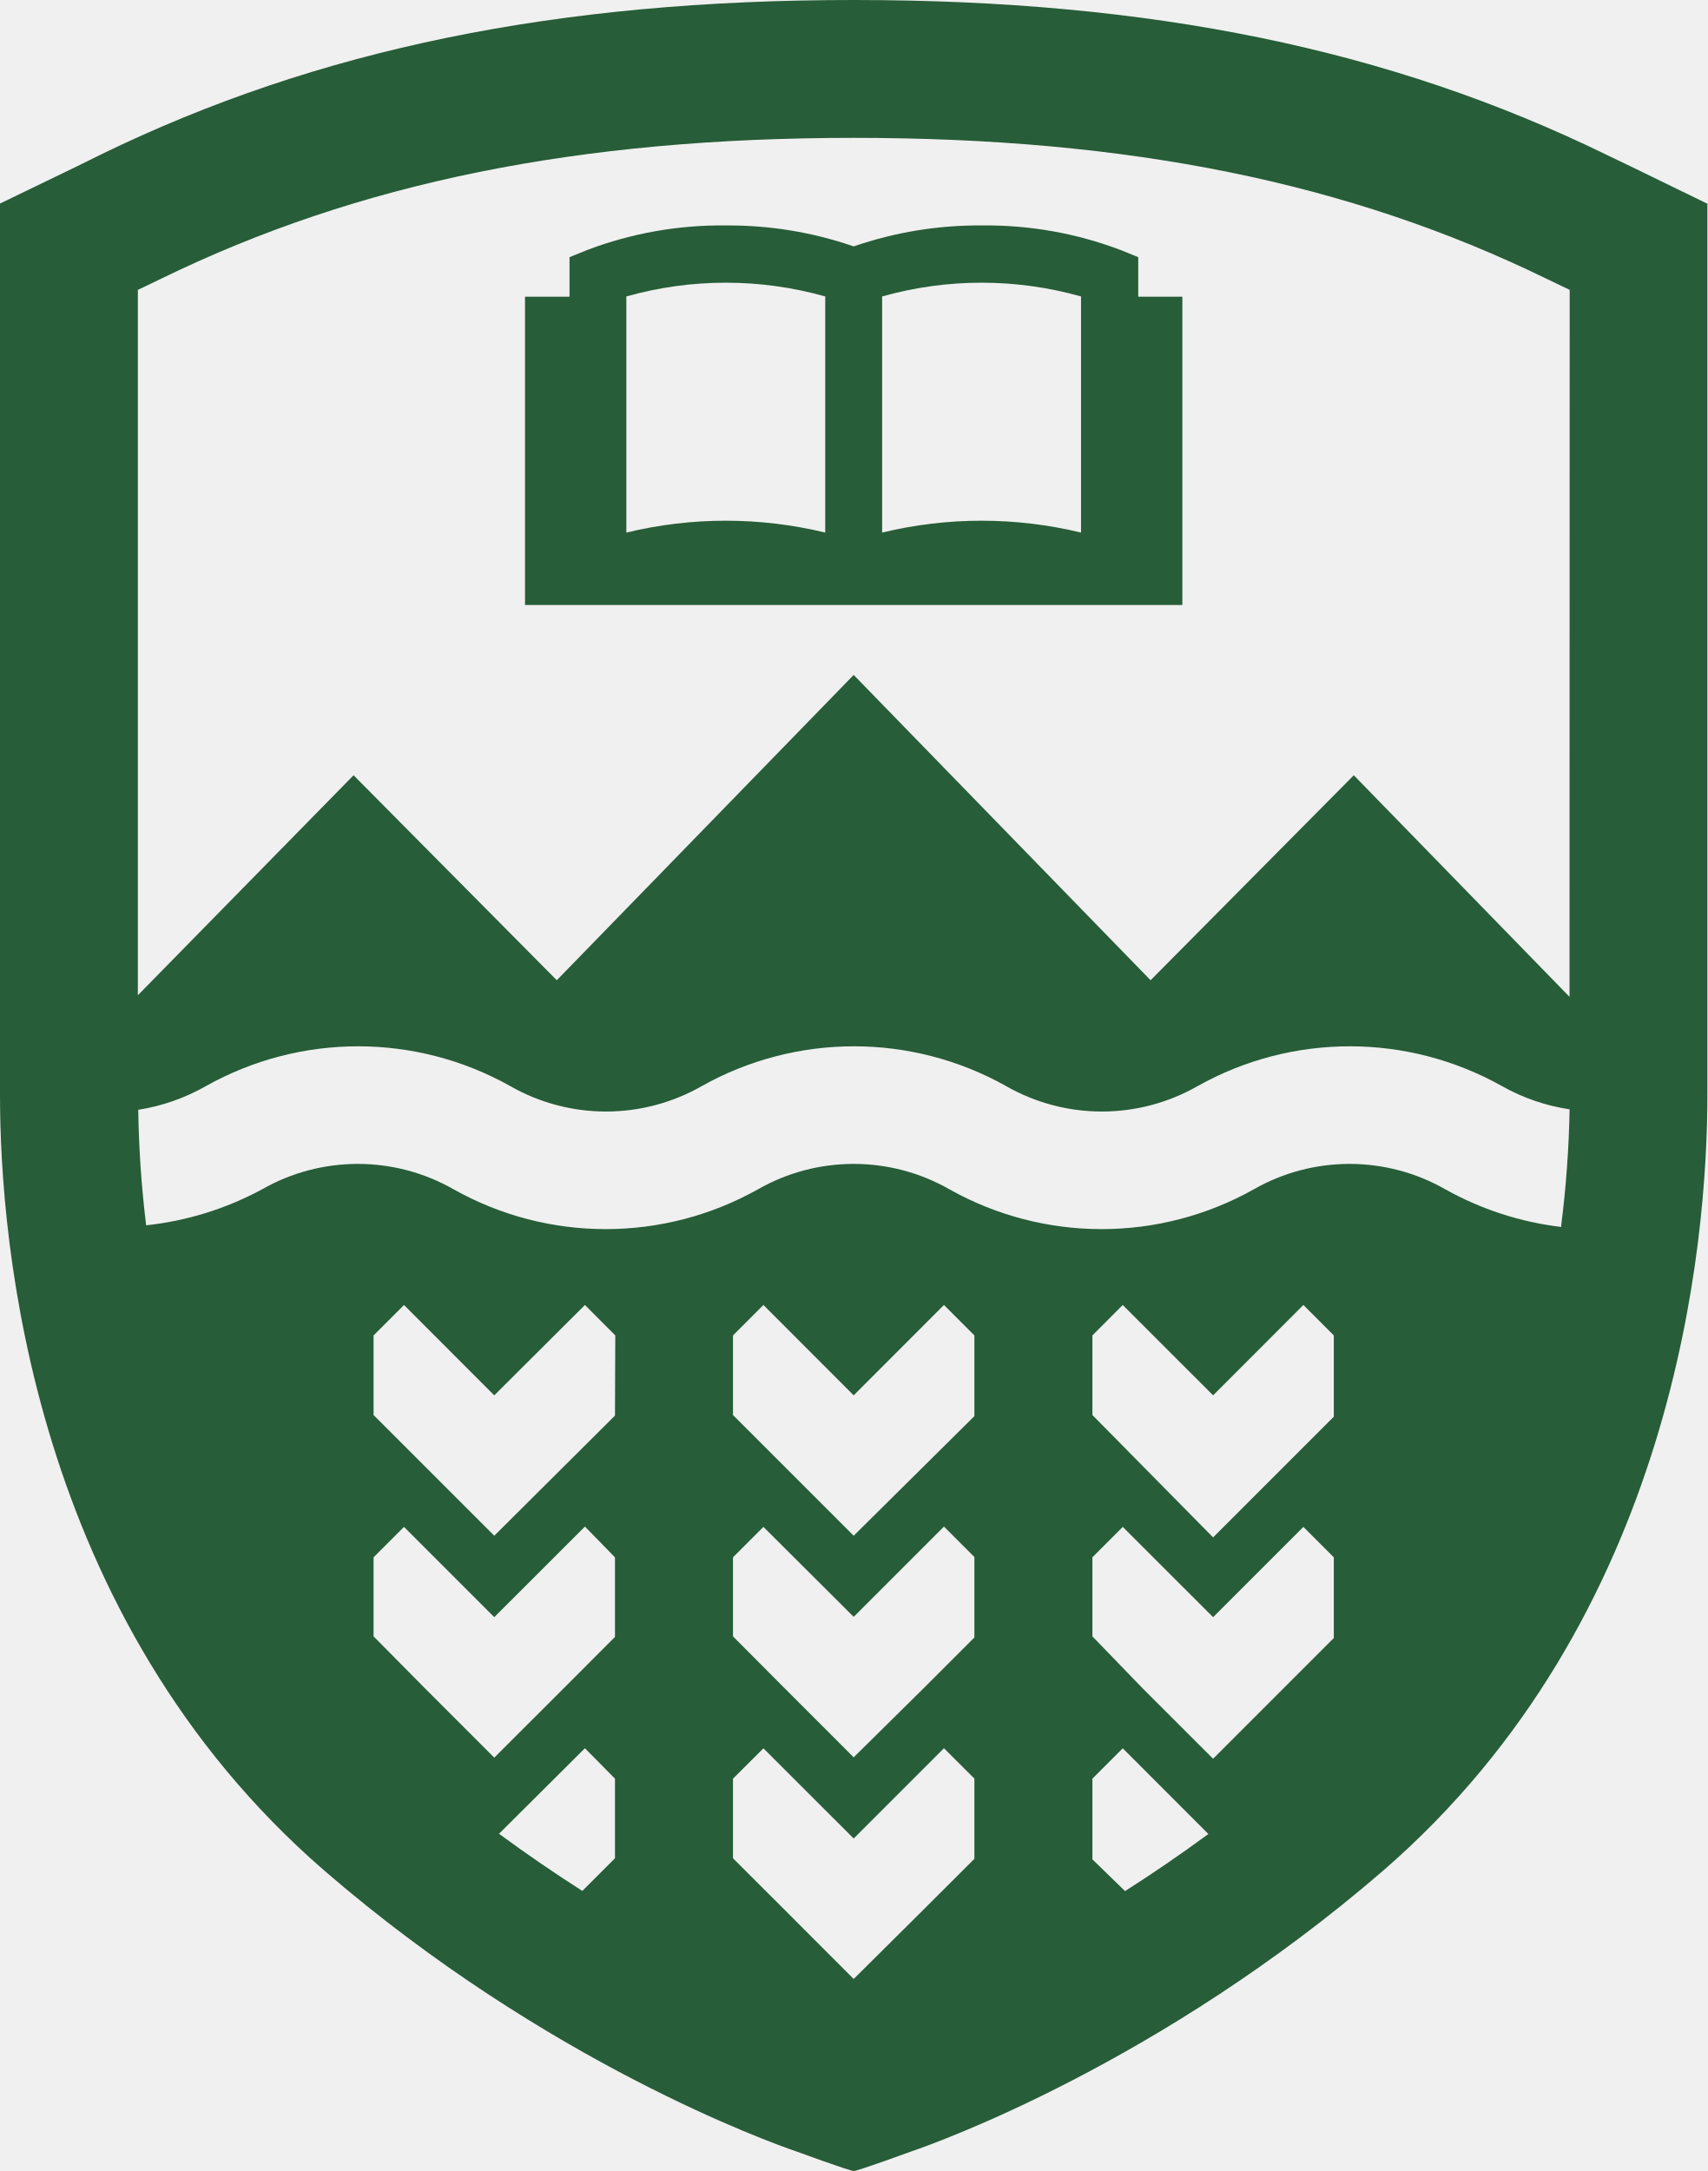
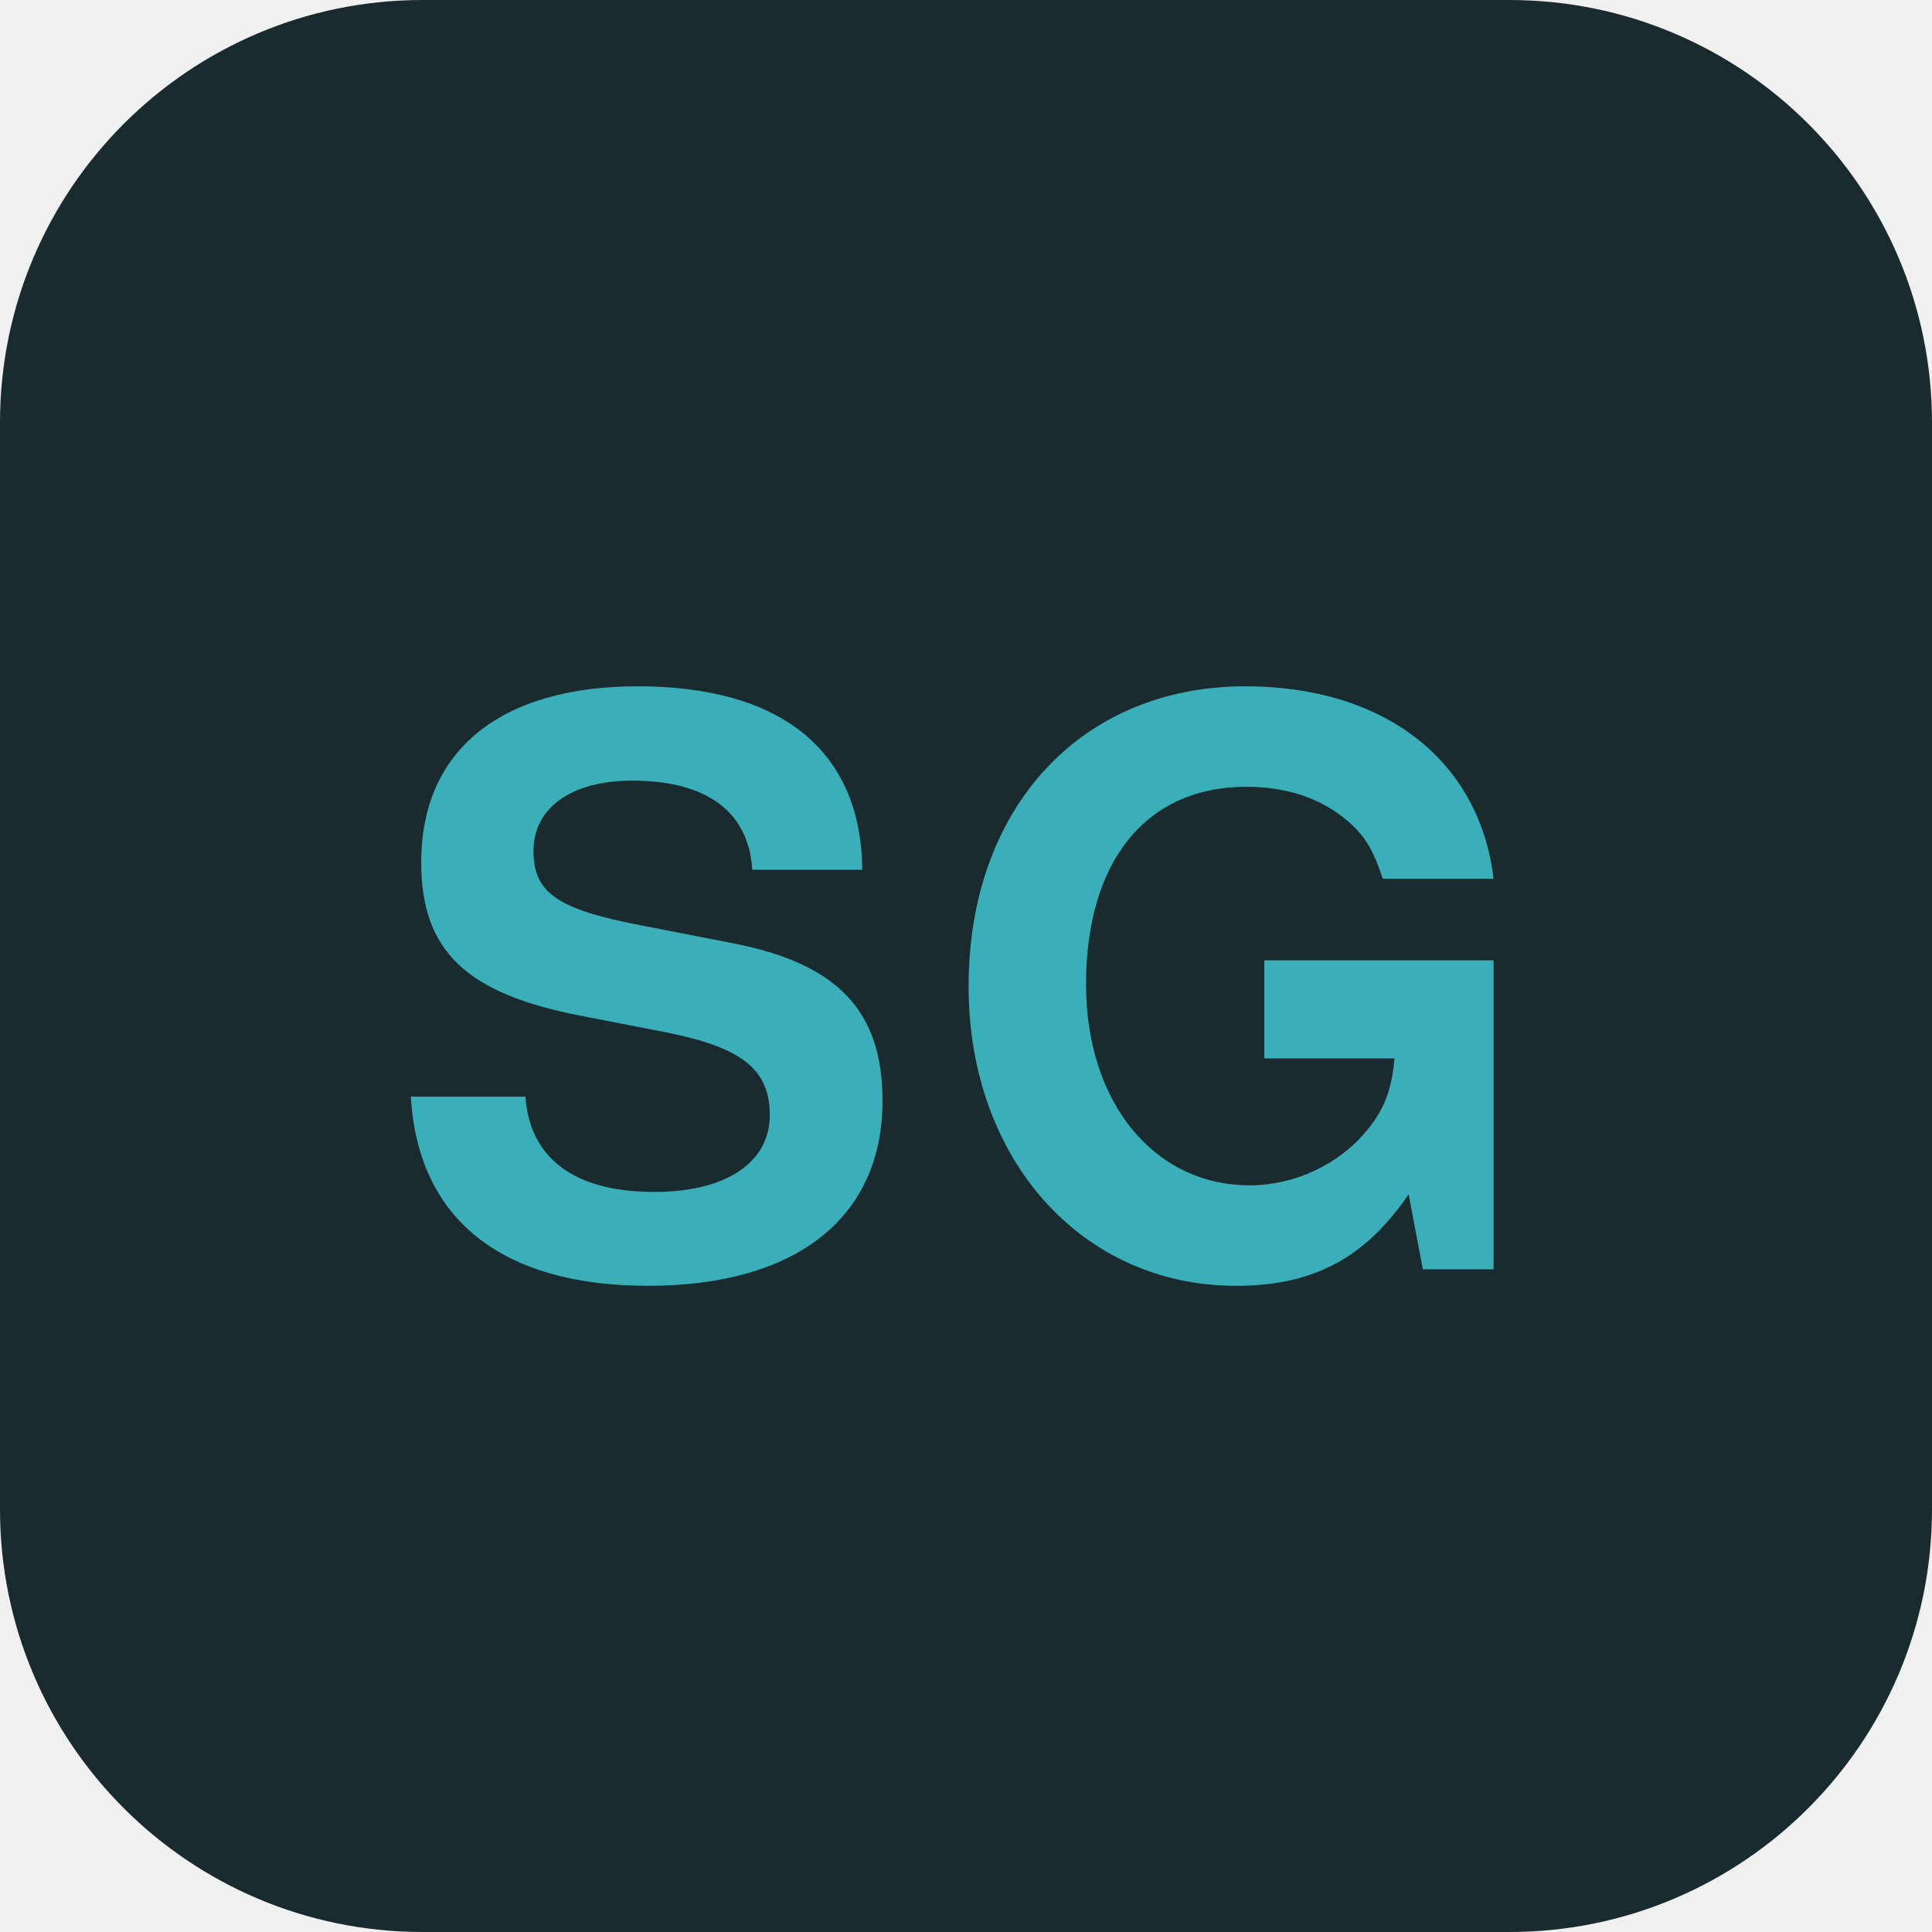
- <svg xmlns="http://www.w3.org/2000/svg" viewBox="0 0 216 274.63">
-   <defs>
-     <style>@media (prefers-color-scheme:dark){#lightIcon{display:none}#darkIcon{display:inline}}@media (prefers-color-scheme:light){#darkIcon{display:none}#lightIcon{display:inline}}</style>
-   </defs>
-   <g id="lightIcon" fill="#275d38">
-     <path d="m144 32.53-2.25-.91a47.82 47.82 0 0 0-17.52-3.1A48.41 48.41 0 0 0 108 31.17a48.41 48.41 0 0 0-16.18-2.65 47.82 47.82 0 0 0-17.52 3.1l-2.25.91v5h-5.63v39h83.16v-39H144Zm-39.6 34.84a53.5 53.5 0 0 0-25.16 0V37.5a46.35 46.35 0 0 1 25.16 0Zm32.36 0a53.5 53.5 0 0 0-25.16 0V37.5a46.35 46.35 0 0 1 25.16 0Z" />
-     <path d="m206.2 21-3-1.44C175.84 6.21 145.59 0 108 0S40.17 6.21 12.78 19.54L9.82 21 0 25.75v112.71c0 18.85 4 66.15 41.09 98.22 28.09 24.26 56.44 34.37 59.58 35.45 0 0 6.83 2.5 7.34 2.5s7.35-2.5 7.35-2.5c3.14-1.07 31.45-11.18 59.56-35.44C212 204.61 216 157.31 216 138.46V25.77ZM77.8 235.07l-4.13 4.13c-3.4-2.17-6.94-4.58-10.54-7.23L74 221.15l3.8 3.85Zm0-28-6.38 6.39-8.89 8.88-8.88-8.88-6.39-6.46v-10l3.85-3.85 11.42 11.42L74 193.11l3.8 3.89Zm0-28-15.27 15.2L47.26 179v-10.07l3.85-3.85 11.42 11.43L74 165.08l3.84 3.85Zm45.47 56.07-6.39 6.38-8.88 8.82-8.88-8.89-6.39-6.38V225l3.85-3.84L108 232.57l11.42-11.42 3.85 3.84Zm0-28-6.39 6.39-8.88 8.77-8.88-8.88-6.39-6.42v-10l3.85-3.85L108 204.53l11.42-11.42 3.85 3.85Zm0-28L108 194.27 92.73 179v-10.07l3.85-3.85L108 176.51l11.42-11.43 3.85 3.85Zm14.93 56.07V225l3.84-3.84L152.87 232c-3.6 2.65-7.13 5.05-10.54 7.22Zm30.54-28-6.39 6.39-8.88 8.88-8.89-8.88-6.38-6.6v-10l3.84-3.85 11.43 11.42 11.42-11.42 3.85 3.85Zm0-28-15.27 15.27L138.2 179v-10.07l3.84-3.85 11.43 11.43 11.42-11.43 3.85 3.85Zm28.77-24a39.66 39.66 0 0 1-14.66-4.76 24.44 24.44 0 0 0-24.24 0 39.31 39.31 0 0 1-38.49 0 24.44 24.44 0 0 0-24.24 0 39.31 39.31 0 0 1-38.49 0 24.44 24.44 0 0 0-24.24 0A39.66 39.66 0 0 1 18.49 155a135.58 135.58 0 0 1-1-14.61 25.21 25.21 0 0 0 8.56-3 39.33 39.33 0 0 1 38.5 0 24.42 24.42 0 0 0 24.23 0 39.33 39.33 0 0 1 38.5 0 24.42 24.42 0 0 0 24.23 0 39.33 39.33 0 0 1 38.5 0 25 25 0 0 0 8.56 2.94 135.57 135.57 0 0 1-1.06 14.67Zm1.05-29.11-27.29-28.03L145.56 124 108 85.38 70.44 124 44.73 98.07 17.44 125.9V36.67l3-1.44C45.34 23.09 73.17 17.44 108 17.44s62.66 5.65 87.58 17.79l3 1.44Z" />
-   </g>
-   <g id="darkIcon" fill="#fff" display="none">
-     <path d="m108.1 176.5-11.4-11.4-3.9 3.8V179l15.3 15.3 15.3-15.3v-10.1l-3.9-3.8z" />
-     <path d="m108.1 204.5-11.4-11.4-3.9 3.8V207l6.4 6.4 8.9 8.9 8.9-8.9 6.4-6.4v-10.1l-3.9-3.8z" />
-     <path d="m108.1 232.6-11.4-11.5-3.9 3.9v10.1l6.4 6.3 8.9 8.9 8.9-8.9 6.4-6.3V225l-3.9-3.9zm45.5-56.1-11.5-11.4-3.8 3.8V179l15.3 15.3 15.2-15.3v-10.1l-3.8-3.8z" />
-     <path d="m153.6 204.5-11.5-11.4-3.8 3.8V207l6.4 6.4 8.9 8.9 8.8-8.9 6.4-6.4v-10.1l-3.8-3.8zm-91-28-11.4-11.4-3.8 3.8V179l15.2 15.3L77.9 179v-10.1l-3.8-3.8z" />
-     <path d="m62.6 204.5-11.4-11.4-3.8 3.8V207l6.3 6.4 8.9 8.9 8.9-8.9 6.4-6.4v-10.1l-3.8-3.8zM79.3 32.4v29.9c3.9-1 8.2-1.5 12.6-1.5s8.7.5 12.6 1.5V32.4c-7.5-2.3-17.7-2.3-25.2 0zm32.4 0v29.9c3.9-1 8.2-1.5 12.6-1.5s8.7.5 12.6 1.5V32.4c-7.5-2.3-17.7-2.3-25.2 0z" />
-     <path d="m206.3 21-3-1.4C187 11.7 169.8 6.3 150.6 3.2c-1-.2-2-.3-3.1-.5-2-.3-4.1-.6-6.2-.8C130.9.7 119.8.1 108.1.1 70.5.1 40.3 6.3 12.9 19.6l-3 1.4-9.8 4.7v117.4c0 .5 0 1.1.1 1.6v.3c0 .6.1 1.1.1 1.7s.1 1.2.1 1.8v.2c0 .6.1 1.2.1 1.9v.2c.1.7.1 1.3.2 2s.1 1.3.2 2v.3c.1.7.2 1.4.2 2.1v.1l.3 2.1v.3l.3 2.1c0 .1 0 .2.1.3.1.7.2 1.4.4 2.1v.1c.1.7.3 1.5.4 2.2 0 .1.1.3.1.4.1.8.3 1.5.5 2.3v.1c.2.7.3 1.5.5 2.2 0 .1.1.3.1.4.2.8.4 1.5.5 2.3 0 .1.1.3.1.4.2.7.4 1.5.6 2.2 0 .1 0 .2.1.2.2.8.4 1.6.7 2.4 0 .2.1.3.1.5.2.8.5 1.6.7 2.4 0 .1 0 .1.1.2.2.8.5 1.5.7 2.3.1.2.1.3.2.5.3.8.5 1.6.8 2.4.1.1.1.3.2.4.3.8.5 1.5.8 2.3 0 .1.1.2.1.3.3.8.6 1.6 1 2.4.1.2.1.4.2.5.3.8.7 1.7 1.1 2.5 0 .1 0 .1.1.2.3.8.7 1.6 1.1 2.4.1.2.2.3.2.5l1.2 2.4c.1.2.2.3.2.5.4.7.8 1.5 1.2 2.2.1.1.1.2.2.4.4.8.9 1.6 1.3 2.4.1.2.2.4.3.5.5.8.9 1.6 1.4 2.5 0 0 0 .1.1.1l1.5 2.4c.1.2.2.3.3.5.5.8 1 1.6 1.6 2.4.1.1.2.3.3.4.5.7 1 1.4 1.5 2.2.1.1.2.2.3.4.6.8 1.2 1.6 1.8 2.3.1.2.3.3.4.5.6.8 1.3 1.6 1.9 2.4l.1.1c.6.8 1.3 1.5 2 2.3.1.2.3.3.4.5.7.8 1.4 1.5 2.1 2.2.1.1.2.3.4.4.6.7 1.3 1.3 2 2l.4.4c.7.7 1.5 1.4 2.3 2.2l.5.5c.8.7 1.6 1.5 2.4 2.2 28.1 24.3 56.4 34.4 59.6 35.5 0 0 6.8 2.5 7.3 2.5s7.3-2.5 7.3-2.5c.9-.3 4.1-1.4 8.8-3.5.5-.2 1-.4 1.5-.7.5-.2 1.1-.5 1.6-.7.3-.1.6-.3.9-.4.6-.3 1.2-.5 1.8-.8.3-.1.6-.3.9-.4.6-.3 1.3-.6 1.9-.9s1.3-.7 2-1c2.4-1.2 4.9-2.5 7.5-4 9.8-5.5 21.2-13 32.7-22.9.8-.7 1.6-1.4 2.4-2.2l.5-.5c.8-.7 1.5-1.4 2.3-2.2l.4-.4 2-2 .4-.4c.7-.7 1.4-1.5 2-2.2.1-.2.3-.3.4-.5.7-.7 1.3-1.5 1.9-2.3 0 0 0-.1.1-.1.6-.8 1.3-1.6 1.9-2.4.1-.2.3-.3.4-.5.6-.8 1.2-1.6 1.8-2.3.1-.1.2-.3.3-.4.5-.7 1-1.4 1.5-2.2.1-.1.2-.3.3-.4.5-.8 1.1-1.6 1.6-2.4.1-.2.2-.4.3-.5.5-.8 1-1.6 1.5-2.3l.1-.1c.5-.8 1-1.6 1.4-2.5l.3-.6c.5-.8.9-1.6 1.3-2.4.1-.1.1-.2.2-.4.4-.7.8-1.5 1.2-2.2.1-.2.2-.3.2-.5l1.2-2.4c.1-.2.2-.3.2-.5.4-.8.7-1.6 1.1-2.3 0-.1.1-.1.1-.2.4-.8.7-1.6 1-2.5.1-.2.2-.4.2-.6.3-.8.7-1.6 1-2.4 0-.1.1-.2.1-.3.3-.7.6-1.5.8-2.2.1-.2.1-.3.2-.5.3-.8.6-1.6.8-2.4.1-.2.1-.3.2-.5.3-.8.5-1.5.7-2.3 0-.1 0-.1.1-.2.3-.8.5-1.6.7-2.4 0-.2.1-.3.1-.5.2-.8.4-1.6.7-2.4 0-.1 0-.2.1-.2.2-.7.4-1.5.6-2.2 0-.1.1-.3.1-.4.2-.8.4-1.5.5-2.3 0-.1.1-.3.1-.4.2-.7.3-1.5.5-2.2v-.2c.2-.8.3-1.5.5-2.3 0-.1.1-.3.1-.4.1-.8.3-1.5.4-2.2v-.1c.1-.7.2-1.4.4-2.1 0-.1 0-.2.1-.3l.3-2.1v-.3c.1-.7.2-1.4.3-2v-.1c.1-.7.2-1.4.2-2.1v-.3c.1-.7.1-1.4.2-2 .1-.7.1-1.3.2-2v-.2c.1-.6.1-1.3.1-1.9v-.2c.1-1.2.2-2.4.2-3.6v-.3c0-.5 0-1.1.1-1.6V25.8l-9.7-4.8zM66.5 32.4h5.6v-5l2.3-.9c5.1-2 11.1-3.1 17.5-3.1 5.9 0 11.4.9 16.2 2.6 4.8-1.7 10.3-2.6 16.2-2.6 6.4 0 12.5 1.1 17.5 3.1l2.3.9v5h5.6v39H66.5v-39zM58.1 228c-1.8-1.5-3.7-3-5.5-4.6-.7-.6-1.3-1.2-2-1.8-22.1-20.3-29.6-47.5-32-66.7 5.1-.6 10-2.2 14.7-4.8 7.7-4.3 16.5-4.3 24.2 0 12.1 6.7 26.4 6.7 38.5 0 7.7-4.3 16.5-4.3 24.2 0 12.1 6.7 26.4 6.7 38.5 0 7.7-4.3 16.5-4.3 24.2 0 4.6 2.6 9.6 4.2 14.7 4.8-2.4 19.2-9.9 46.4-32 66.7-.6.6-1.3 1.2-2 1.8-1.9 1.6-3.7 3.2-5.6 4.6-1.7 1.3-3.4 2.6-5 3.9l-10.9-10.8-3.8 3.8V235l4.1 4.1c-17.7 11.2-31.8 16.1-32.6 16.4l-1.7.6-1.7-.6c-.8-.3-15-5.2-32.6-16.4l4.1-4.1v-10.1l-3.8-3.8-10.8 10.8c-1.8-1.2-3.5-2.5-5.2-3.9m140.6-89.5v1.9c-2.9-.4-5.8-1.4-8.6-2.9-12.1-6.7-26.4-6.7-38.5 0-7.7 4.3-16.5 4.3-24.2 0-12.1-6.7-26.4-6.7-38.5 0-7.7 4.3-16.5 4.3-24.2 0-12.1-6.7-26.4-6.7-38.5 0-2.7 1.5-5.6 2.5-8.6 2.9v-14.5l27.3-27.8L70.6 124l37.5-38.6 37.6 38.6 25.7-25.9 27.3 27.8v12.6z" />
-   </g>
+ <svg xmlns="http://www.w3.org/2000/svg" viewBox="0 0 64 64" role="img" aria-label="SG">
+   <rect width="64" height="64" rx="14" fill="#1A2B2F" />
+   <text x="32" y="42" text-anchor="middle" font-family="ui-sans-serif, system-ui, -apple-system, Segoe UI, Helvetica, Arial, sans-serif" font-size="26" font-weight="700" letter-spacing="1" fill="#3AAFB9">SG</text>
</svg>
